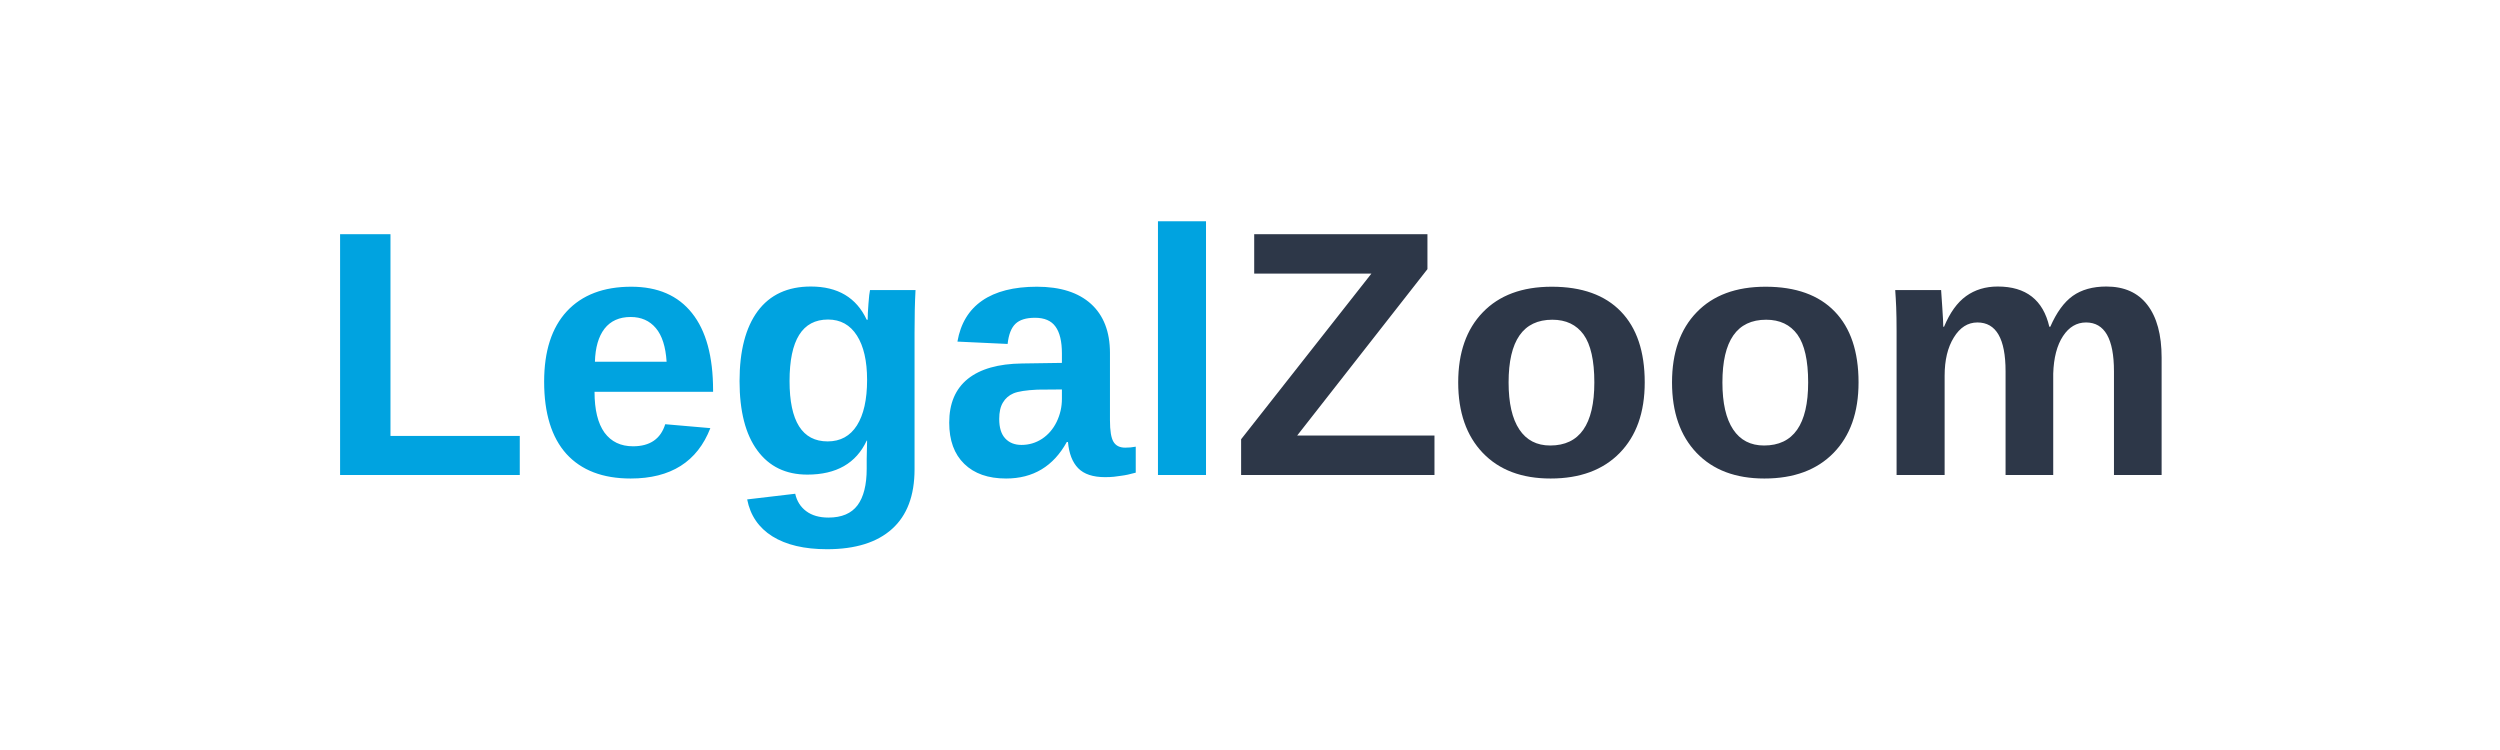
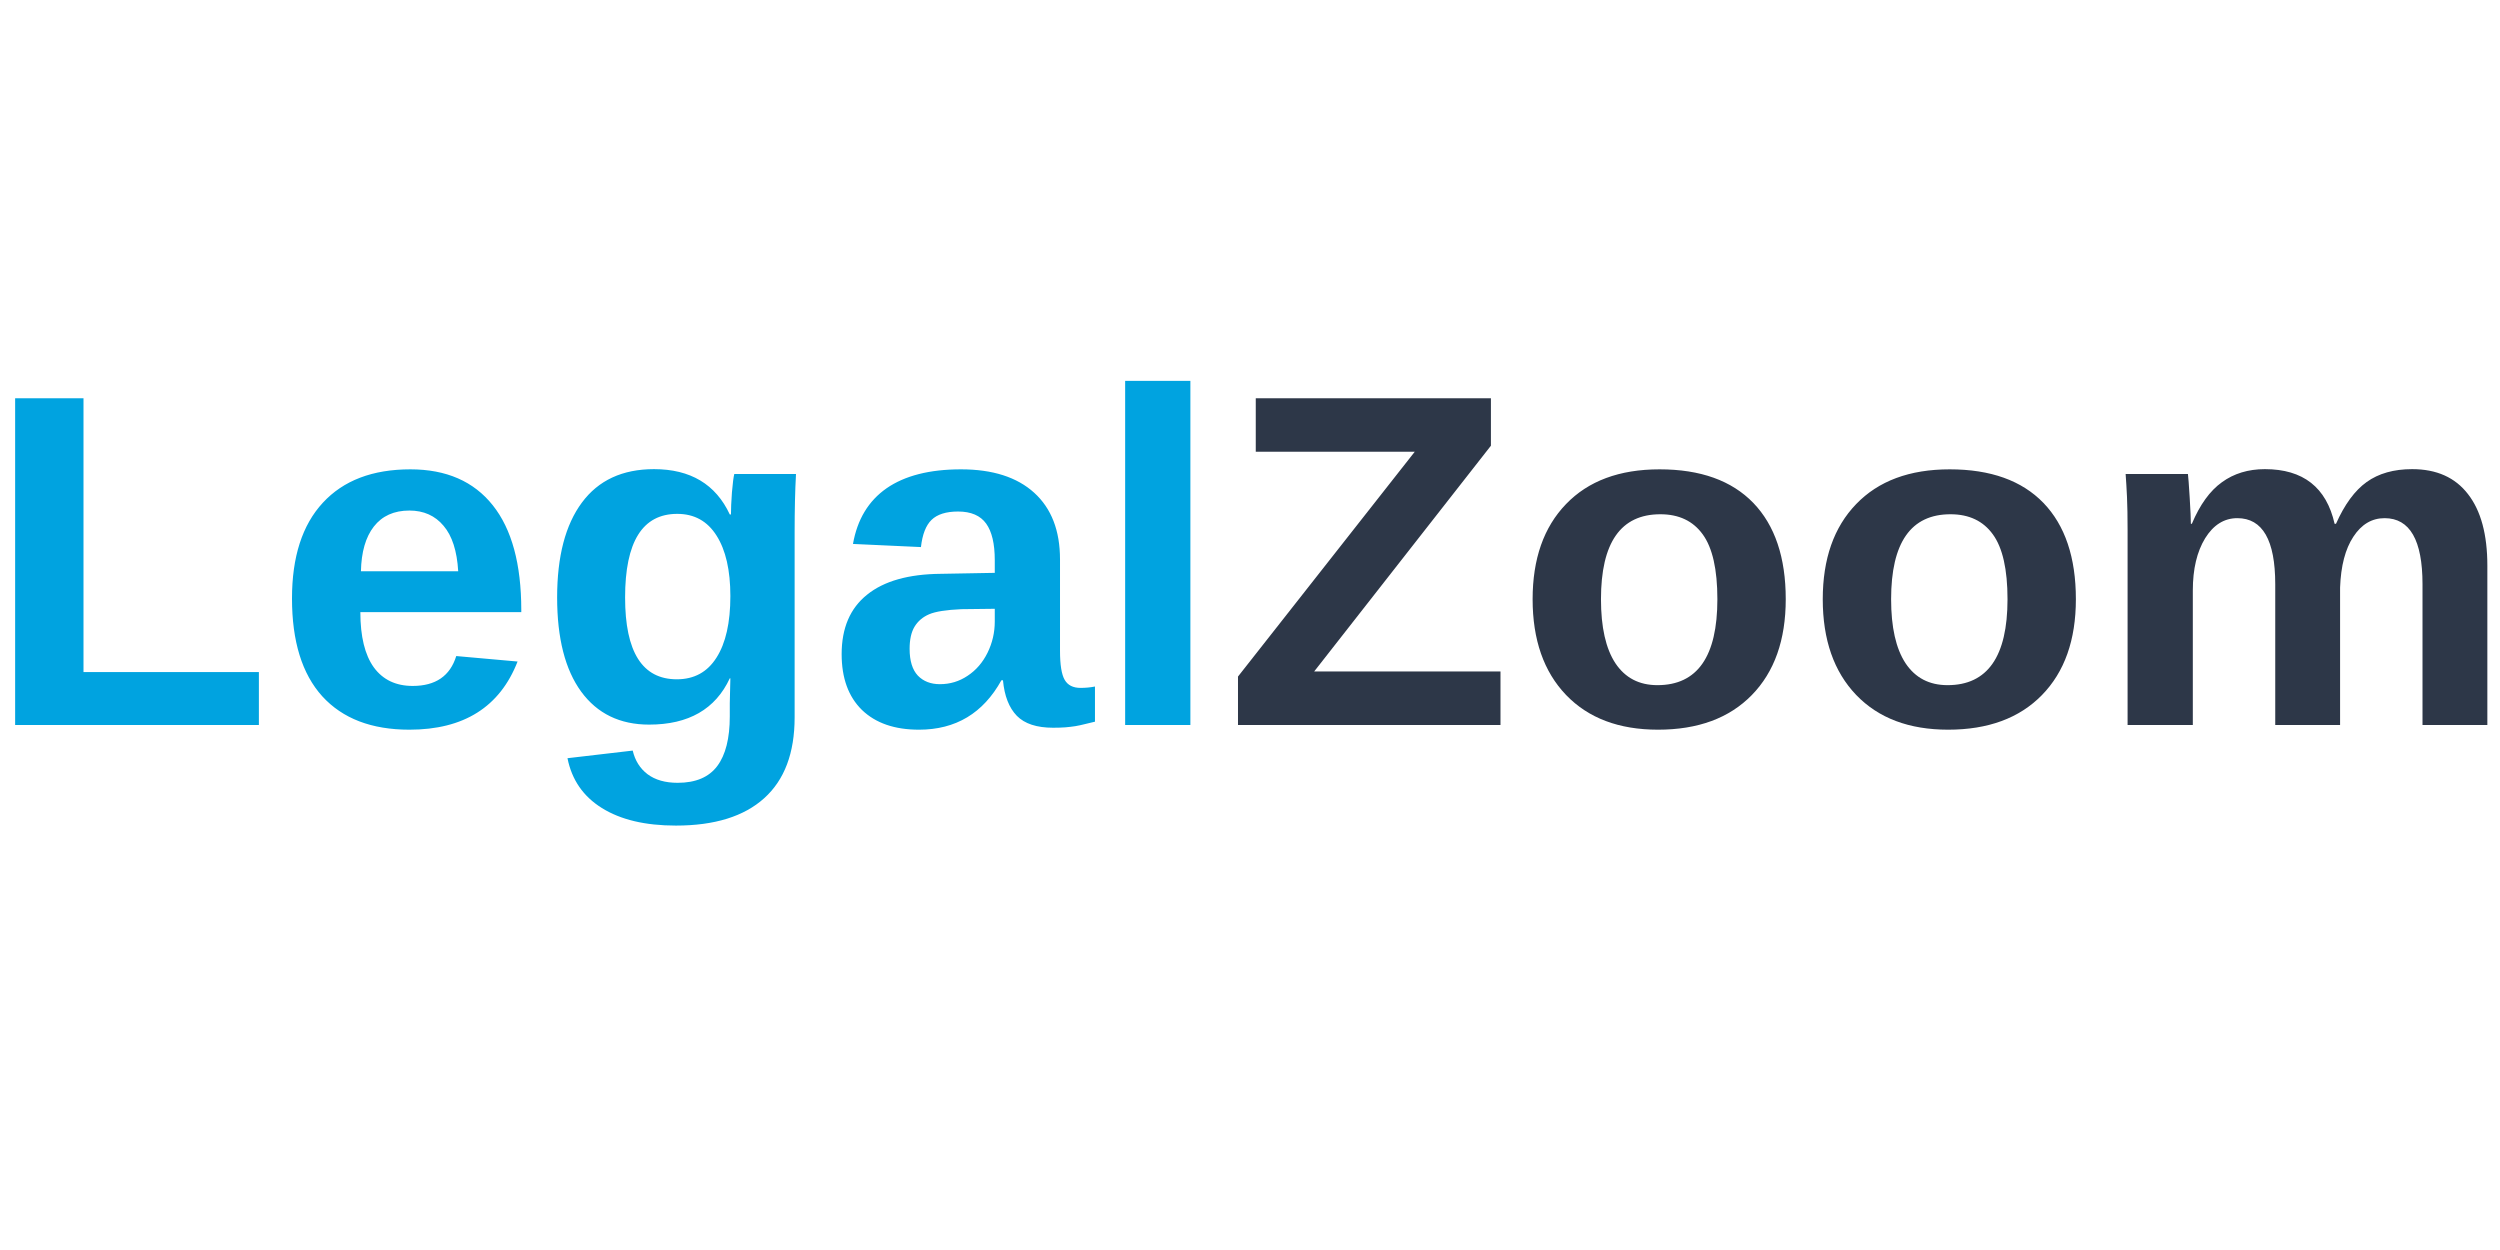
- <svg xmlns="http://www.w3.org/2000/svg" viewBox="0 0 200 60" width="200" height="60">
-   <rect width="200" height="60" fill="none" />
-   <text x="100" y="38" text-anchor="middle" font-family="Arial, Helvetica, sans-serif" font-size="28" font-weight="700" fill="#00A3E0">Legal<tspan fill="#2D3748">Zoom</tspan>
+ <svg xmlns="http://www.w3.org/2000/svg" viewBox="0 0 200 100" width="200" height="100">
+   <rect width="200" height="100" fill="none" />
+   <text x="100" y="58" text-anchor="middle" font-family="Arial, Helvetica, sans-serif" font-size="38" font-weight="700" fill="#00A3E0">Legal<tspan fill="#2D3748">Zoom</tspan>
  </text>
</svg>
